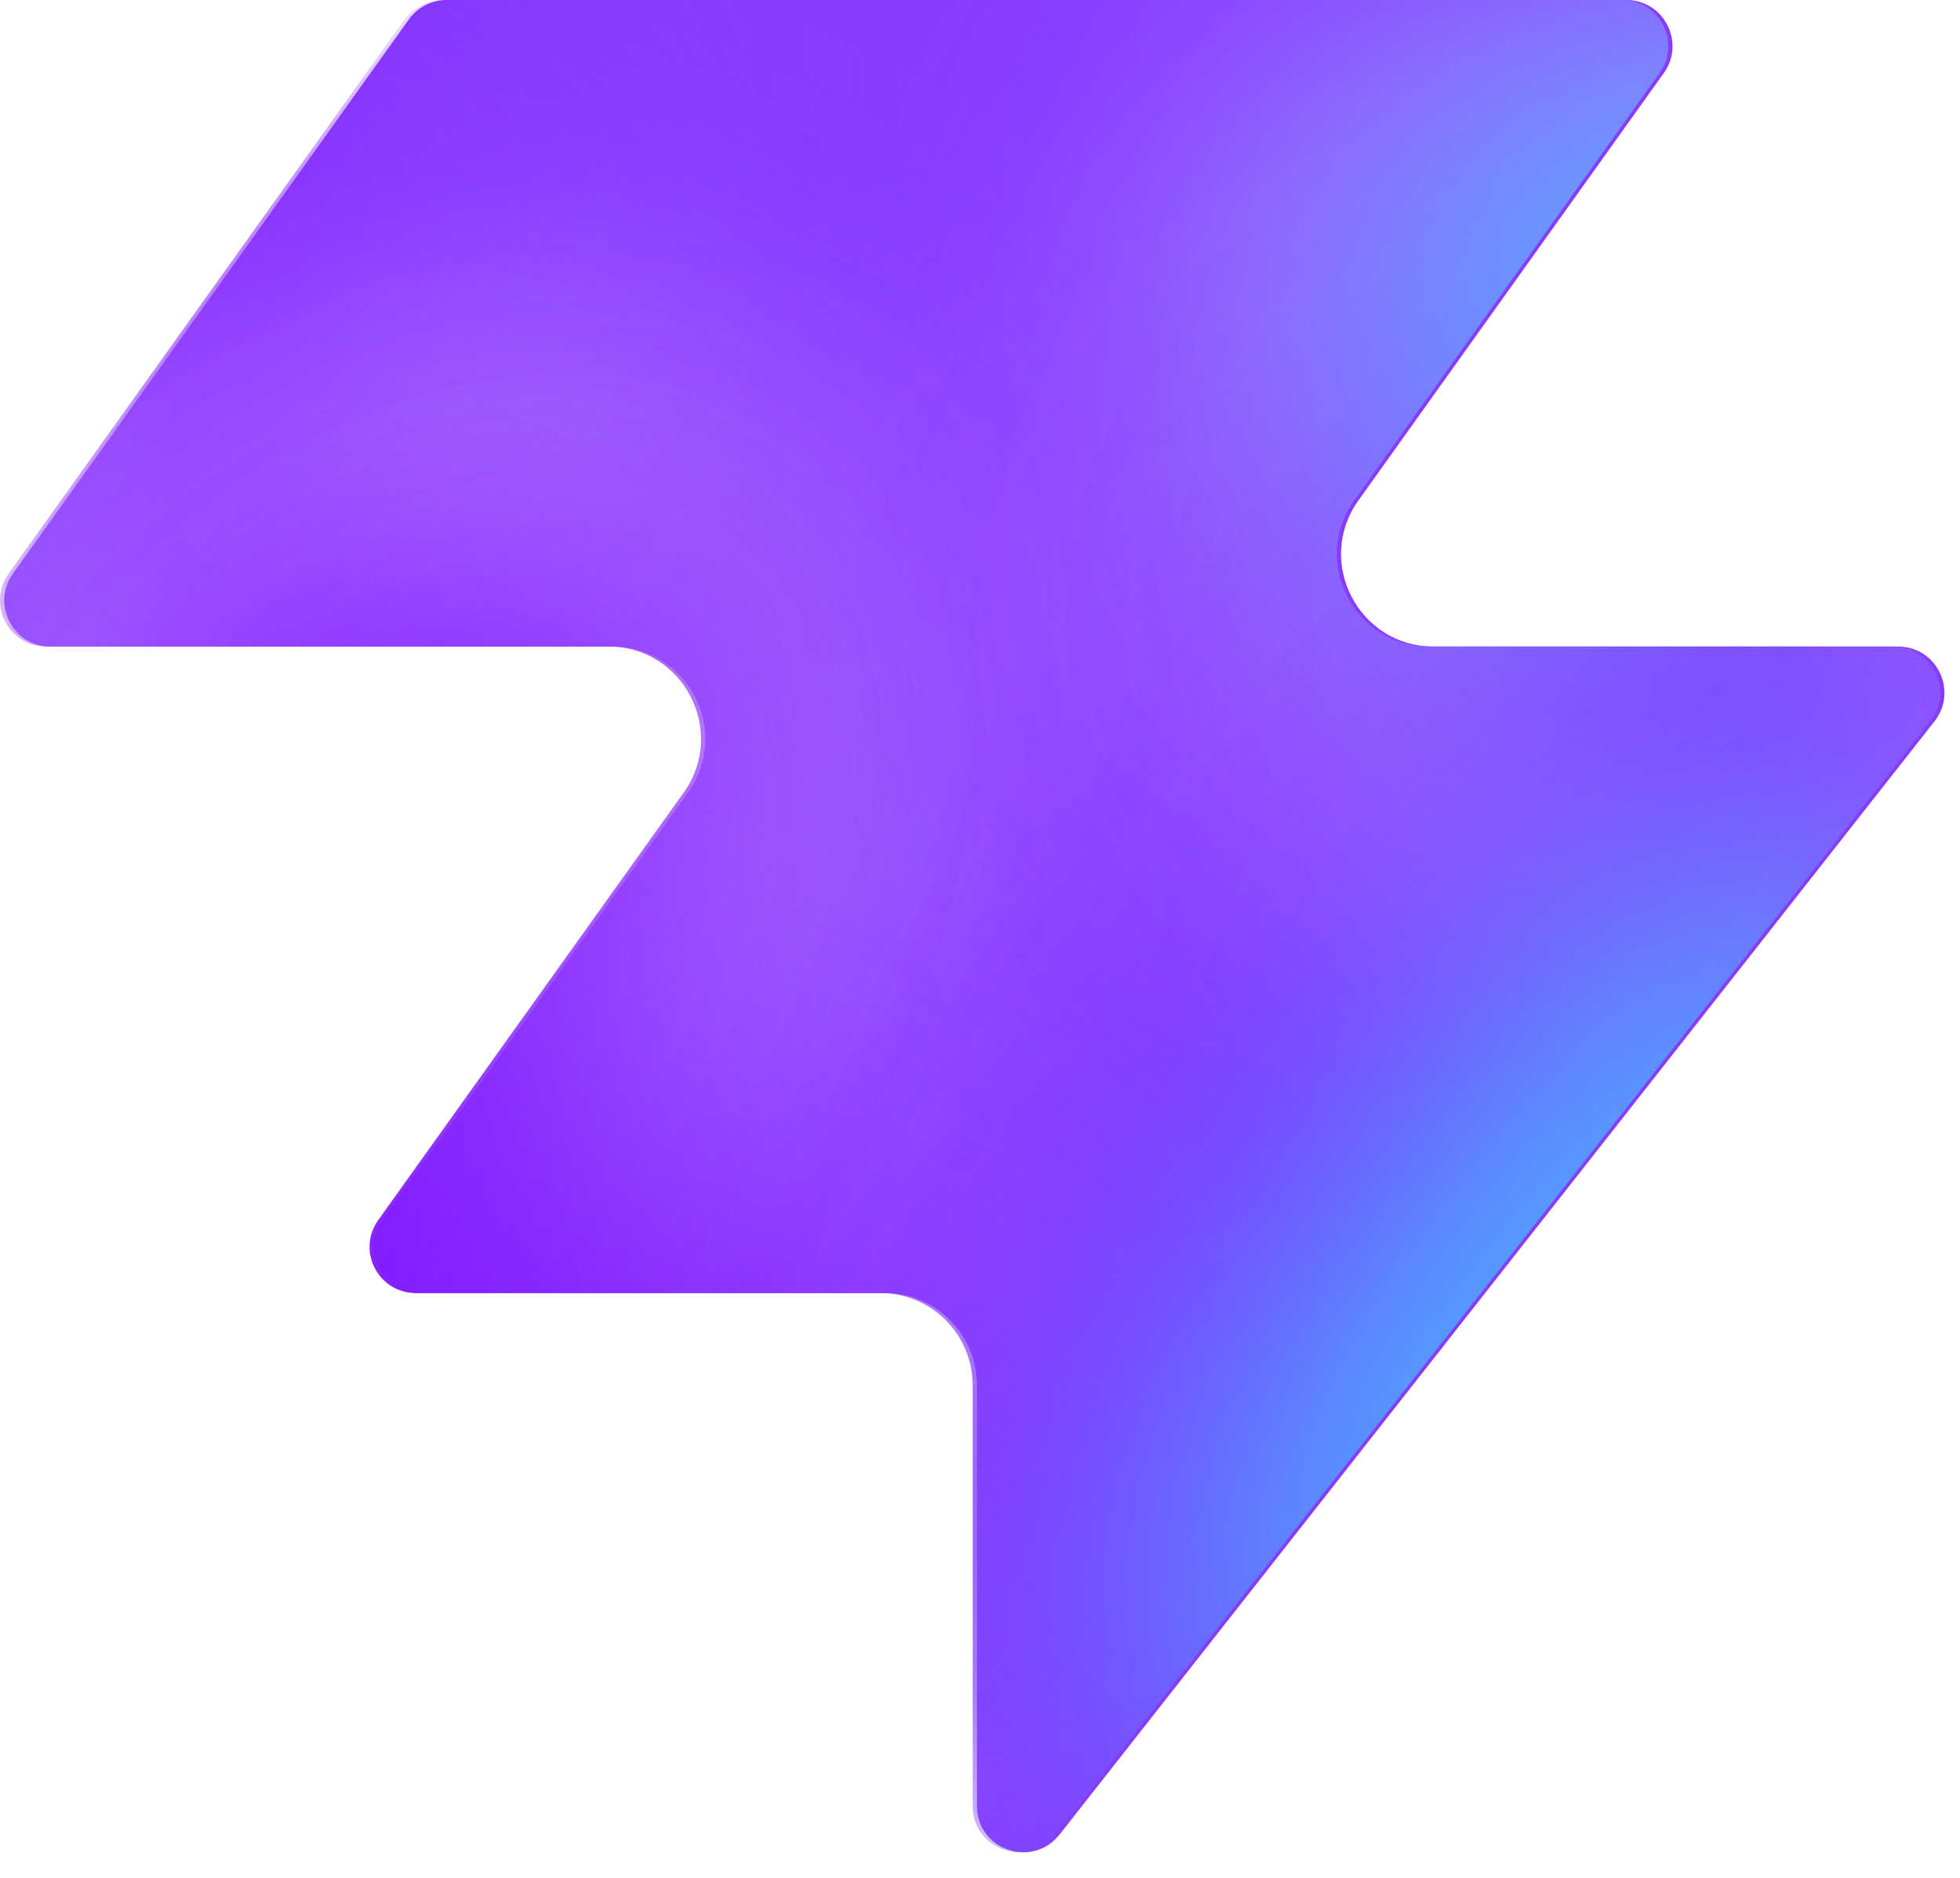
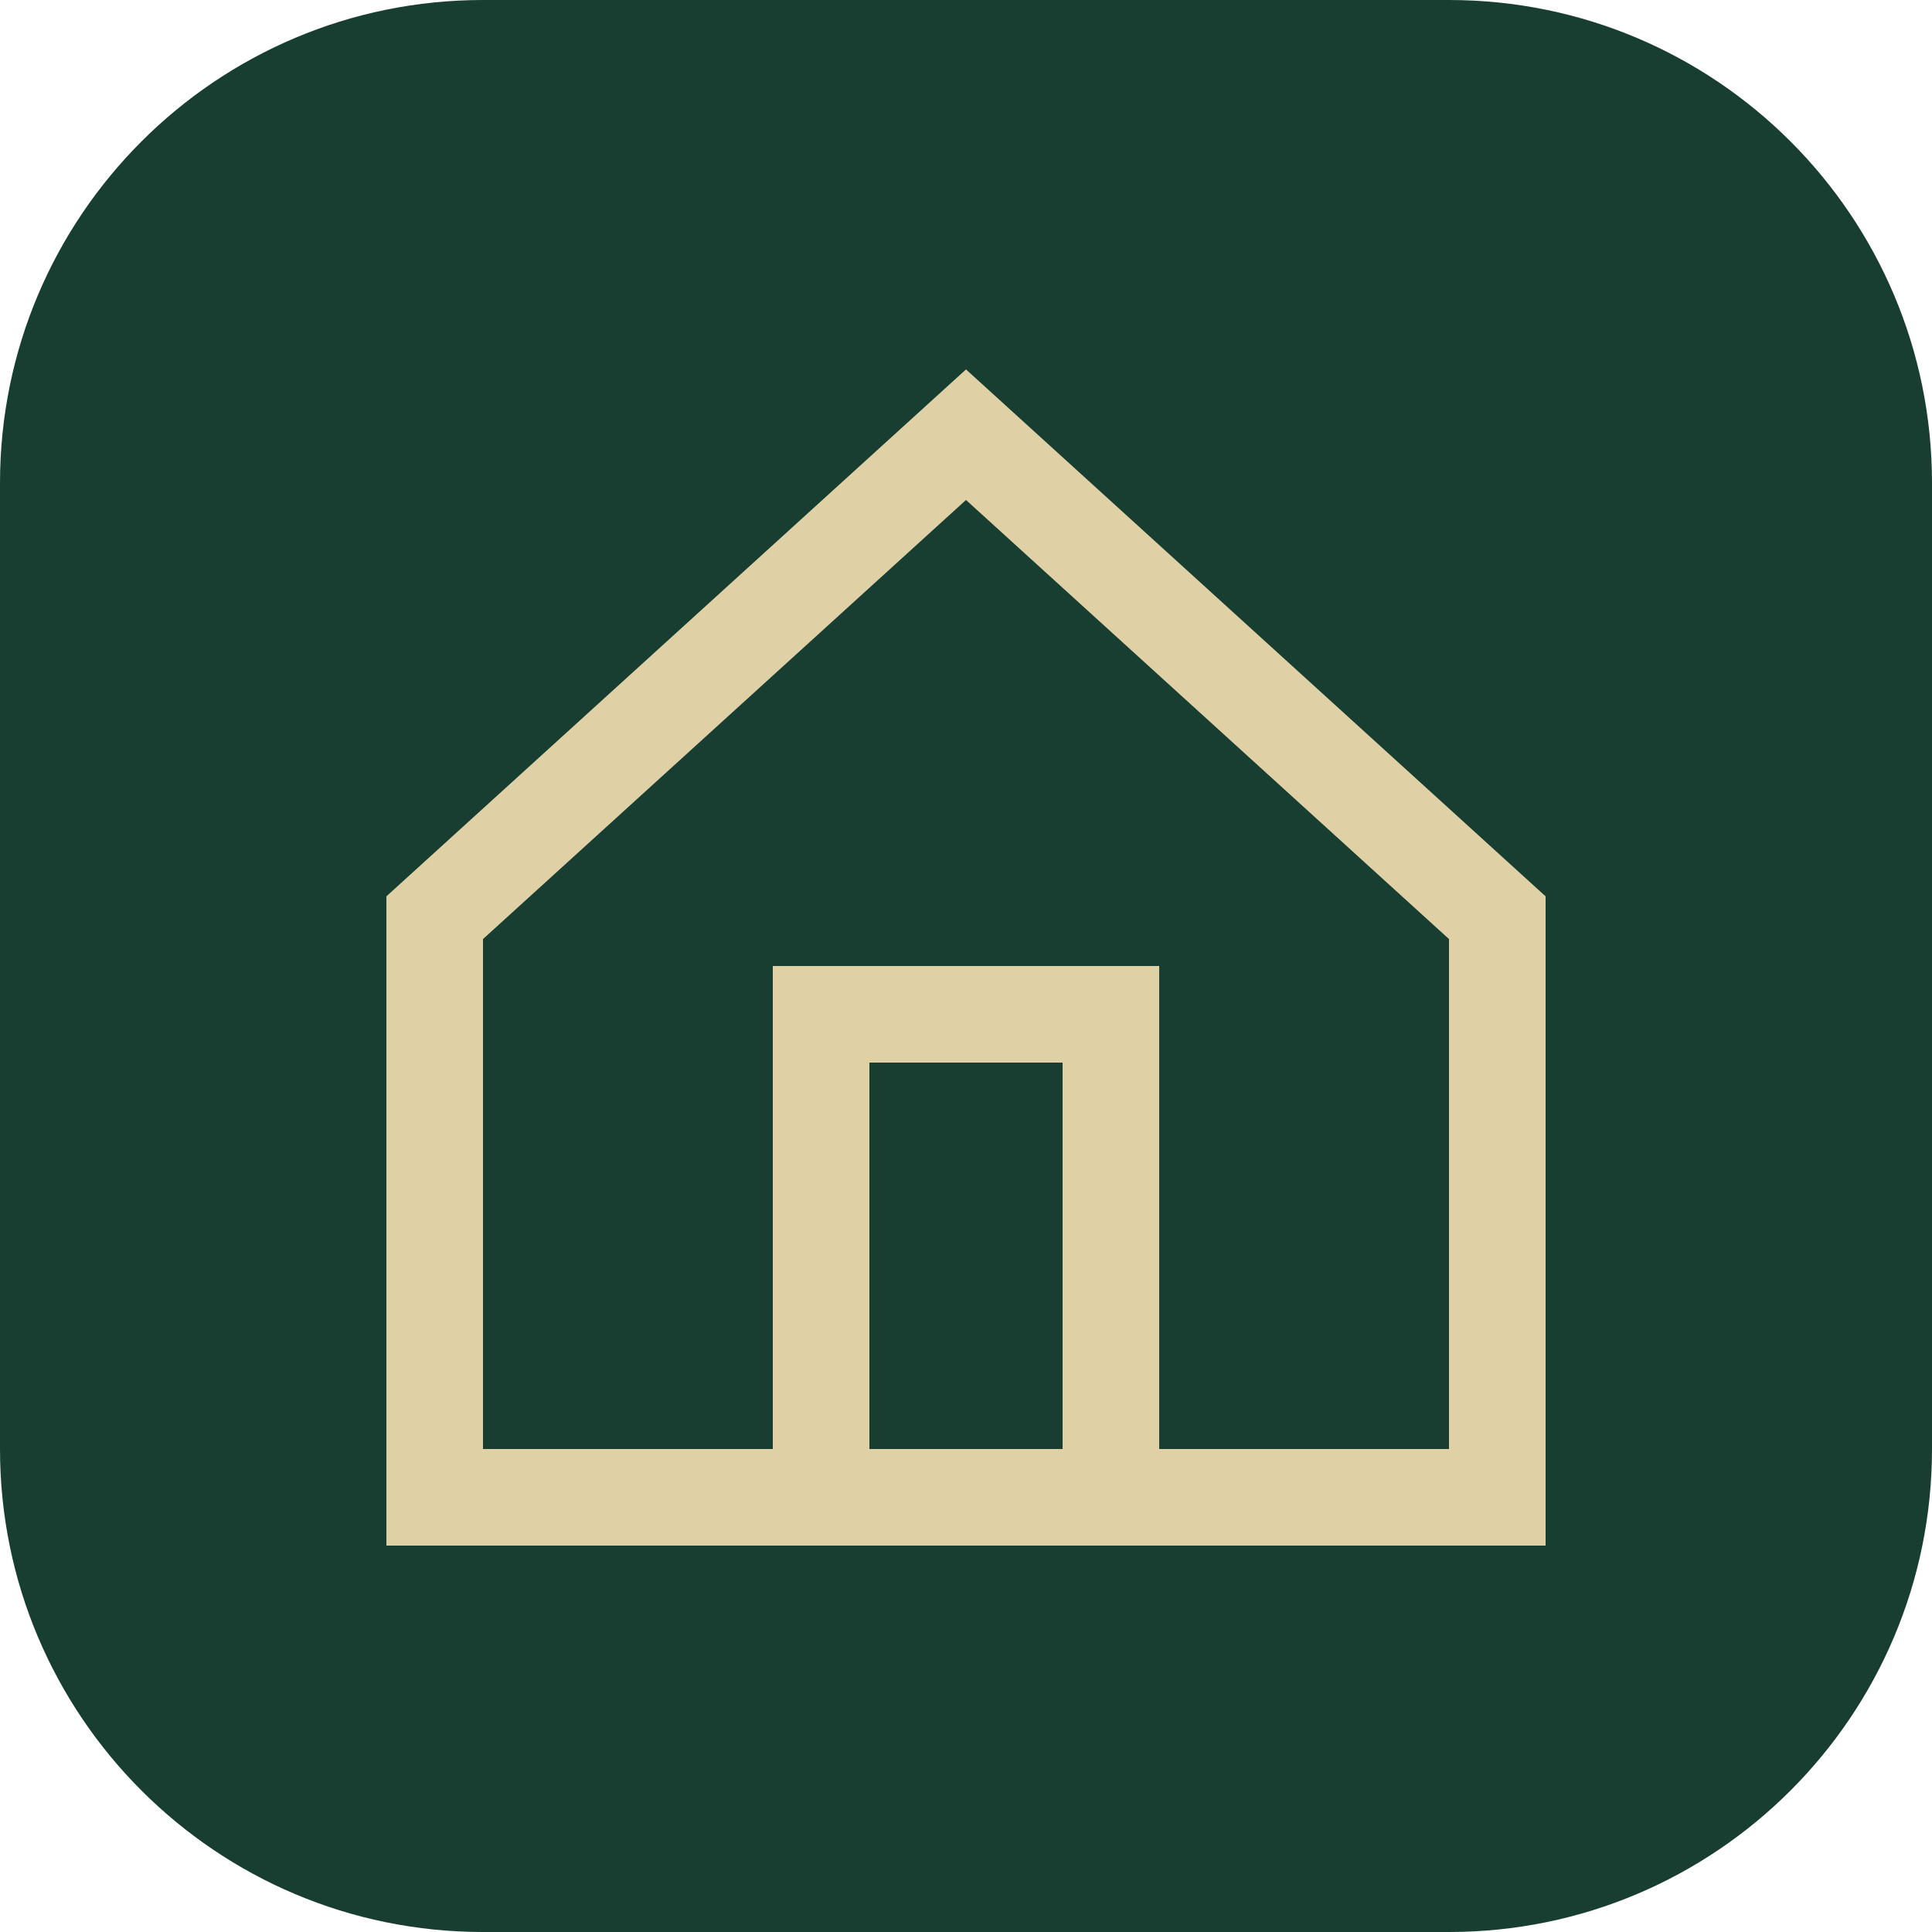
- <svg xmlns="http://www.w3.org/2000/svg" width="48" height="46" fill="none" viewBox="0 0 48 46">
-   <path fill="#863bff" d="M25.946 44.938c-.664.845-2.021.375-2.021-.698V33.937a2.26 2.26 0 0 0-2.262-2.262H10.287c-.92 0-1.456-1.04-.92-1.788l7.48-10.471c1.07-1.497 0-3.578-1.842-3.578H1.237c-.92 0-1.456-1.04-.92-1.788L10.013.474c.214-.297.556-.474.92-.474h28.894c.92 0 1.456 1.04.92 1.788l-7.48 10.471c-1.07 1.498 0 3.579 1.842 3.579h11.377c.943 0 1.473 1.088.89 1.83L25.947 44.94z" style="fill:#863bff;fill:color(display-p3 .525 .23 1);fill-opacity:1" />
-   <mask id="a" width="48" height="46" x="0" y="0" maskUnits="userSpaceOnUse" style="mask-type:alpha">
-     <path fill="#000" d="M25.842 44.938c-.664.844-2.021.375-2.021-.698V33.937a2.26 2.26 0 0 0-2.262-2.262H10.183c-.92 0-1.456-1.04-.92-1.788l7.48-10.471c1.07-1.498 0-3.579-1.842-3.579H1.133c-.92 0-1.456-1.04-.92-1.787L9.91.473c.214-.297.556-.474.92-.474h28.894c.92 0 1.456 1.04.92 1.788l-7.48 10.471c-1.07 1.498 0 3.578 1.842 3.578h11.377c.943 0 1.473 1.088.89 1.832L25.843 44.94z" style="fill:#000;fill-opacity:1" />
-   </mask>
-   <g mask="url(#a)">
-     <g filter="url(#b)">
-       <ellipse cx="5.508" cy="14.704" fill="#ede6ff" rx="5.508" ry="14.704" style="fill:#ede6ff;fill:color(display-p3 .927 .903 1);fill-opacity:1" transform="matrix(.00324 1 1 -.00324 -4.47 31.516)" />
-     </g>
-     <g filter="url(#c)">
-       <ellipse cx="10.399" cy="29.851" fill="#ede6ff" rx="10.399" ry="29.851" style="fill:#ede6ff;fill:color(display-p3 .927 .903 1);fill-opacity:1" transform="matrix(.00324 1 1 -.00324 -39.328 7.883)" />
-     </g>
-     <g filter="url(#d)">
-       <ellipse cx="5.508" cy="30.487" fill="#7e14ff" rx="5.508" ry="30.487" style="fill:#7e14ff;fill:color(display-p3 .492 .077 1);fill-opacity:1" transform="rotate(89.814 -25.913 -14.639)scale(1 -1)" />
-     </g>
-     <g filter="url(#e)">
-       <ellipse cx="5.508" cy="30.599" fill="#7e14ff" rx="5.508" ry="30.599" style="fill:#7e14ff;fill:color(display-p3 .492 .077 1);fill-opacity:1" transform="rotate(89.814 -32.644 -3.334)scale(1 -1)" />
-     </g>
-     <g filter="url(#f)">
-       <ellipse cx="5.508" cy="30.599" fill="#7e14ff" rx="5.508" ry="30.599" style="fill:#7e14ff;fill:color(display-p3 .492 .077 1);fill-opacity:1" transform="matrix(.00324 1 1 -.00324 -34.34 30.47)" />
-     </g>
-     <g filter="url(#g)">
-       <ellipse cx="14.072" cy="22.078" fill="#ede6ff" rx="14.072" ry="22.078" style="fill:#ede6ff;fill:color(display-p3 .927 .903 1);fill-opacity:1" transform="rotate(93.35 24.506 48.493)scale(-1 1)" />
-     </g>
-     <g filter="url(#h)">
-       <ellipse cx="3.47" cy="21.501" fill="#7e14ff" rx="3.47" ry="21.501" style="fill:#7e14ff;fill:color(display-p3 .492 .077 1);fill-opacity:1" transform="rotate(89.009 28.708 47.59)scale(-1 1)" />
-     </g>
-     <g filter="url(#i)">
-       <ellipse cx="3.47" cy="21.501" fill="#7e14ff" rx="3.47" ry="21.501" style="fill:#7e14ff;fill:color(display-p3 .492 .077 1);fill-opacity:1" transform="rotate(89.009 28.708 47.59)scale(-1 1)" />
-     </g>
-     <g filter="url(#j)">
-       <ellipse cx=".387" cy="8.972" fill="#7e14ff" rx="4.407" ry="29.108" style="fill:#7e14ff;fill:color(display-p3 .492 .077 1);fill-opacity:1" transform="rotate(39.51 .387 8.972)" />
-     </g>
-     <g filter="url(#k)">
-       <ellipse cx="47.523" cy="-6.092" fill="#7e14ff" rx="4.407" ry="29.108" style="fill:#7e14ff;fill:color(display-p3 .492 .077 1);fill-opacity:1" transform="rotate(37.892 47.523 -6.092)" />
-     </g>
-     <g filter="url(#l)">
-       <ellipse cx="41.412" cy="6.333" fill="#47bfff" rx="5.971" ry="9.665" style="fill:#47bfff;fill:color(display-p3 .28 .748 1);fill-opacity:1" transform="rotate(37.892 41.412 6.333)" />
-     </g>
-     <g filter="url(#m)">
-       <ellipse cx="-1.879" cy="38.332" fill="#7e14ff" rx="4.407" ry="29.108" style="fill:#7e14ff;fill:color(display-p3 .492 .077 1);fill-opacity:1" transform="rotate(37.892 -1.88 38.332)" />
-     </g>
-     <g filter="url(#n)">
-       <ellipse cx="-1.879" cy="38.332" fill="#7e14ff" rx="4.407" ry="29.108" style="fill:#7e14ff;fill:color(display-p3 .492 .077 1);fill-opacity:1" transform="rotate(37.892 -1.88 38.332)" />
-     </g>
-     <g filter="url(#o)">
-       <ellipse cx="35.651" cy="29.907" fill="#7e14ff" rx="4.407" ry="29.108" style="fill:#7e14ff;fill:color(display-p3 .492 .077 1);fill-opacity:1" transform="rotate(37.892 35.651 29.907)" />
-     </g>
-     <g filter="url(#p)">
-       <ellipse cx="38.418" cy="32.4" fill="#47bfff" rx="5.971" ry="15.297" style="fill:#47bfff;fill:color(display-p3 .28 .748 1);fill-opacity:1" transform="rotate(37.892 38.418 32.4)" />
-     </g>
-   </g>
-   <defs>
-     <filter id="b" width="60.045" height="41.654" x="-19.77" y="16.149" color-interpolation-filters="sRGB" filterUnits="userSpaceOnUse">
-       <feFlood flood-opacity="0" result="BackgroundImageFix" />
-       <feBlend in="SourceGraphic" in2="BackgroundImageFix" result="shape" />
-       <feGaussianBlur result="effect1_foregroundBlur_2002_17158" stdDeviation="7.659" />
-     </filter>
-     <filter id="c" width="90.34" height="51.437" x="-54.613" y="-7.533" color-interpolation-filters="sRGB" filterUnits="userSpaceOnUse">
-       <feFlood flood-opacity="0" result="BackgroundImageFix" />
-       <feBlend in="SourceGraphic" in2="BackgroundImageFix" result="shape" />
-       <feGaussianBlur result="effect1_foregroundBlur_2002_17158" stdDeviation="7.659" />
-     </filter>
-     <filter id="d" width="79.355" height="29.4" x="-49.64" y="2.03" color-interpolation-filters="sRGB" filterUnits="userSpaceOnUse">
-       <feFlood flood-opacity="0" result="BackgroundImageFix" />
-       <feBlend in="SourceGraphic" in2="BackgroundImageFix" result="shape" />
-       <feGaussianBlur result="effect1_foregroundBlur_2002_17158" stdDeviation="4.596" />
-     </filter>
-     <filter id="e" width="79.579" height="29.4" x="-45.045" y="20.029" color-interpolation-filters="sRGB" filterUnits="userSpaceOnUse">
-       <feFlood flood-opacity="0" result="BackgroundImageFix" />
-       <feBlend in="SourceGraphic" in2="BackgroundImageFix" result="shape" />
-       <feGaussianBlur result="effect1_foregroundBlur_2002_17158" stdDeviation="4.596" />
-     </filter>
-     <filter id="f" width="79.579" height="29.4" x="-43.513" y="21.178" color-interpolation-filters="sRGB" filterUnits="userSpaceOnUse">
-       <feFlood flood-opacity="0" result="BackgroundImageFix" />
-       <feBlend in="SourceGraphic" in2="BackgroundImageFix" result="shape" />
-       <feGaussianBlur result="effect1_foregroundBlur_2002_17158" stdDeviation="4.596" />
-     </filter>
-     <filter id="g" width="74.749" height="58.852" x="15.756" y="-17.901" color-interpolation-filters="sRGB" filterUnits="userSpaceOnUse">
-       <feFlood flood-opacity="0" result="BackgroundImageFix" />
-       <feBlend in="SourceGraphic" in2="BackgroundImageFix" result="shape" />
-       <feGaussianBlur result="effect1_foregroundBlur_2002_17158" stdDeviation="7.659" />
-     </filter>
-     <filter id="h" width="61.377" height="25.362" x="23.548" y="2.284" color-interpolation-filters="sRGB" filterUnits="userSpaceOnUse">
-       <feFlood flood-opacity="0" result="BackgroundImageFix" />
-       <feBlend in="SourceGraphic" in2="BackgroundImageFix" result="shape" />
-       <feGaussianBlur result="effect1_foregroundBlur_2002_17158" stdDeviation="4.596" />
-     </filter>
-     <filter id="i" width="61.377" height="25.362" x="23.548" y="2.284" color-interpolation-filters="sRGB" filterUnits="userSpaceOnUse">
-       <feFlood flood-opacity="0" result="BackgroundImageFix" />
-       <feBlend in="SourceGraphic" in2="BackgroundImageFix" result="shape" />
-       <feGaussianBlur result="effect1_foregroundBlur_2002_17158" stdDeviation="4.596" />
-     </filter>
-     <filter id="j" width="56.045" height="63.649" x="-27.636" y="-22.853" color-interpolation-filters="sRGB" filterUnits="userSpaceOnUse">
-       <feFlood flood-opacity="0" result="BackgroundImageFix" />
-       <feBlend in="SourceGraphic" in2="BackgroundImageFix" result="shape" />
-       <feGaussianBlur result="effect1_foregroundBlur_2002_17158" stdDeviation="4.596" />
-     </filter>
-     <filter id="k" width="54.814" height="64.646" x="20.116" y="-38.415" color-interpolation-filters="sRGB" filterUnits="userSpaceOnUse">
-       <feFlood flood-opacity="0" result="BackgroundImageFix" />
-       <feBlend in="SourceGraphic" in2="BackgroundImageFix" result="shape" />
-       <feGaussianBlur result="effect1_foregroundBlur_2002_17158" stdDeviation="4.596" />
-     </filter>
-     <filter id="l" width="33.541" height="35.313" x="24.641" y="-11.323" color-interpolation-filters="sRGB" filterUnits="userSpaceOnUse">
-       <feFlood flood-opacity="0" result="BackgroundImageFix" />
-       <feBlend in="SourceGraphic" in2="BackgroundImageFix" result="shape" />
-       <feGaussianBlur result="effect1_foregroundBlur_2002_17158" stdDeviation="4.596" />
-     </filter>
-     <filter id="m" width="54.814" height="64.646" x="-29.286" y="6.009" color-interpolation-filters="sRGB" filterUnits="userSpaceOnUse">
-       <feFlood flood-opacity="0" result="BackgroundImageFix" />
-       <feBlend in="SourceGraphic" in2="BackgroundImageFix" result="shape" />
-       <feGaussianBlur result="effect1_foregroundBlur_2002_17158" stdDeviation="4.596" />
-     </filter>
-     <filter id="n" width="54.814" height="64.646" x="-29.286" y="6.009" color-interpolation-filters="sRGB" filterUnits="userSpaceOnUse">
-       <feFlood flood-opacity="0" result="BackgroundImageFix" />
-       <feBlend in="SourceGraphic" in2="BackgroundImageFix" result="shape" />
-       <feGaussianBlur result="effect1_foregroundBlur_2002_17158" stdDeviation="4.596" />
-     </filter>
-     <filter id="o" width="54.814" height="64.646" x="8.244" y="-2.416" color-interpolation-filters="sRGB" filterUnits="userSpaceOnUse">
-       <feFlood flood-opacity="0" result="BackgroundImageFix" />
-       <feBlend in="SourceGraphic" in2="BackgroundImageFix" result="shape" />
-       <feGaussianBlur result="effect1_foregroundBlur_2002_17158" stdDeviation="4.596" />
-     </filter>
-     <filter id="p" width="39.409" height="43.623" x="18.713" y="10.588" color-interpolation-filters="sRGB" filterUnits="userSpaceOnUse">
-       <feFlood flood-opacity="0" result="BackgroundImageFix" />
-       <feBlend in="SourceGraphic" in2="BackgroundImageFix" result="shape" />
-       <feGaussianBlur result="effect1_foregroundBlur_2002_17158" stdDeviation="4.596" />
-     </filter>
-   </defs>
+ <svg xmlns="http://www.w3.org/2000/svg" viewBox="0 0 40 40">
+   <rect width="40" height="40" rx="10" fill="#183d31" />
+   <path d="M9 19 20 9l11 10v12H9zm8 12V21h6v10" stroke="#dfd1a5" stroke-width="2" fill="none" />
</svg>
